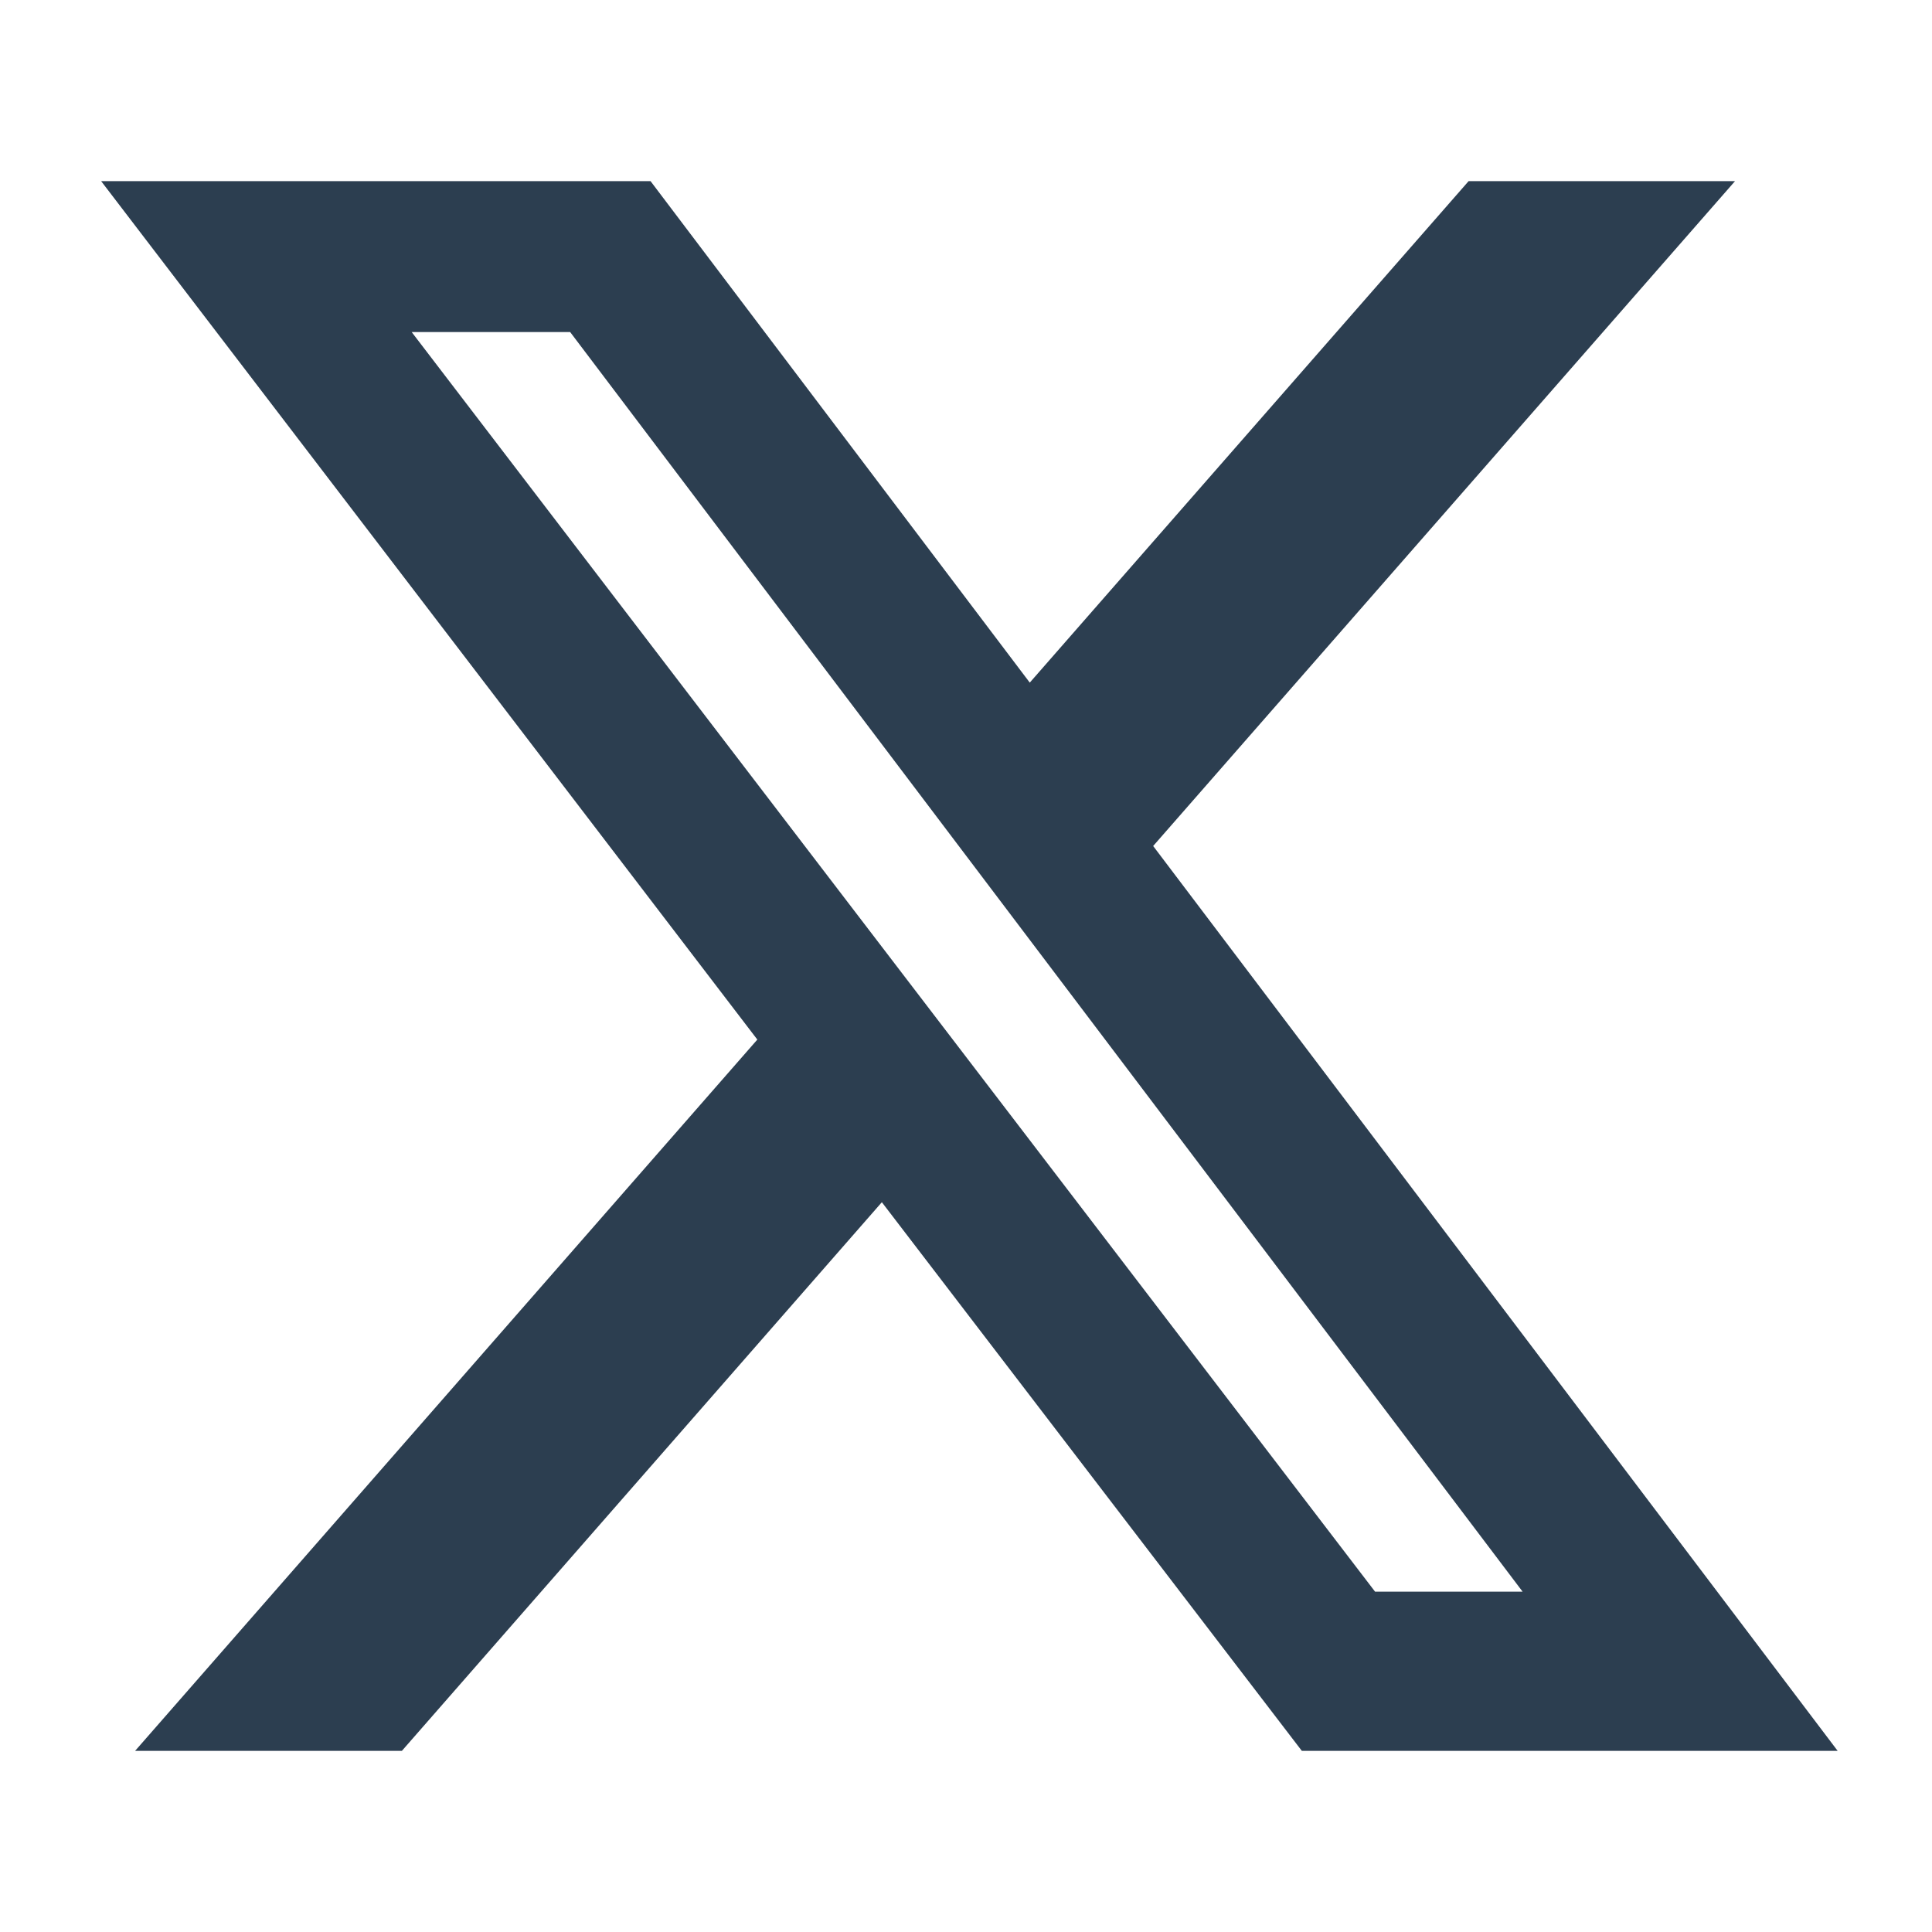
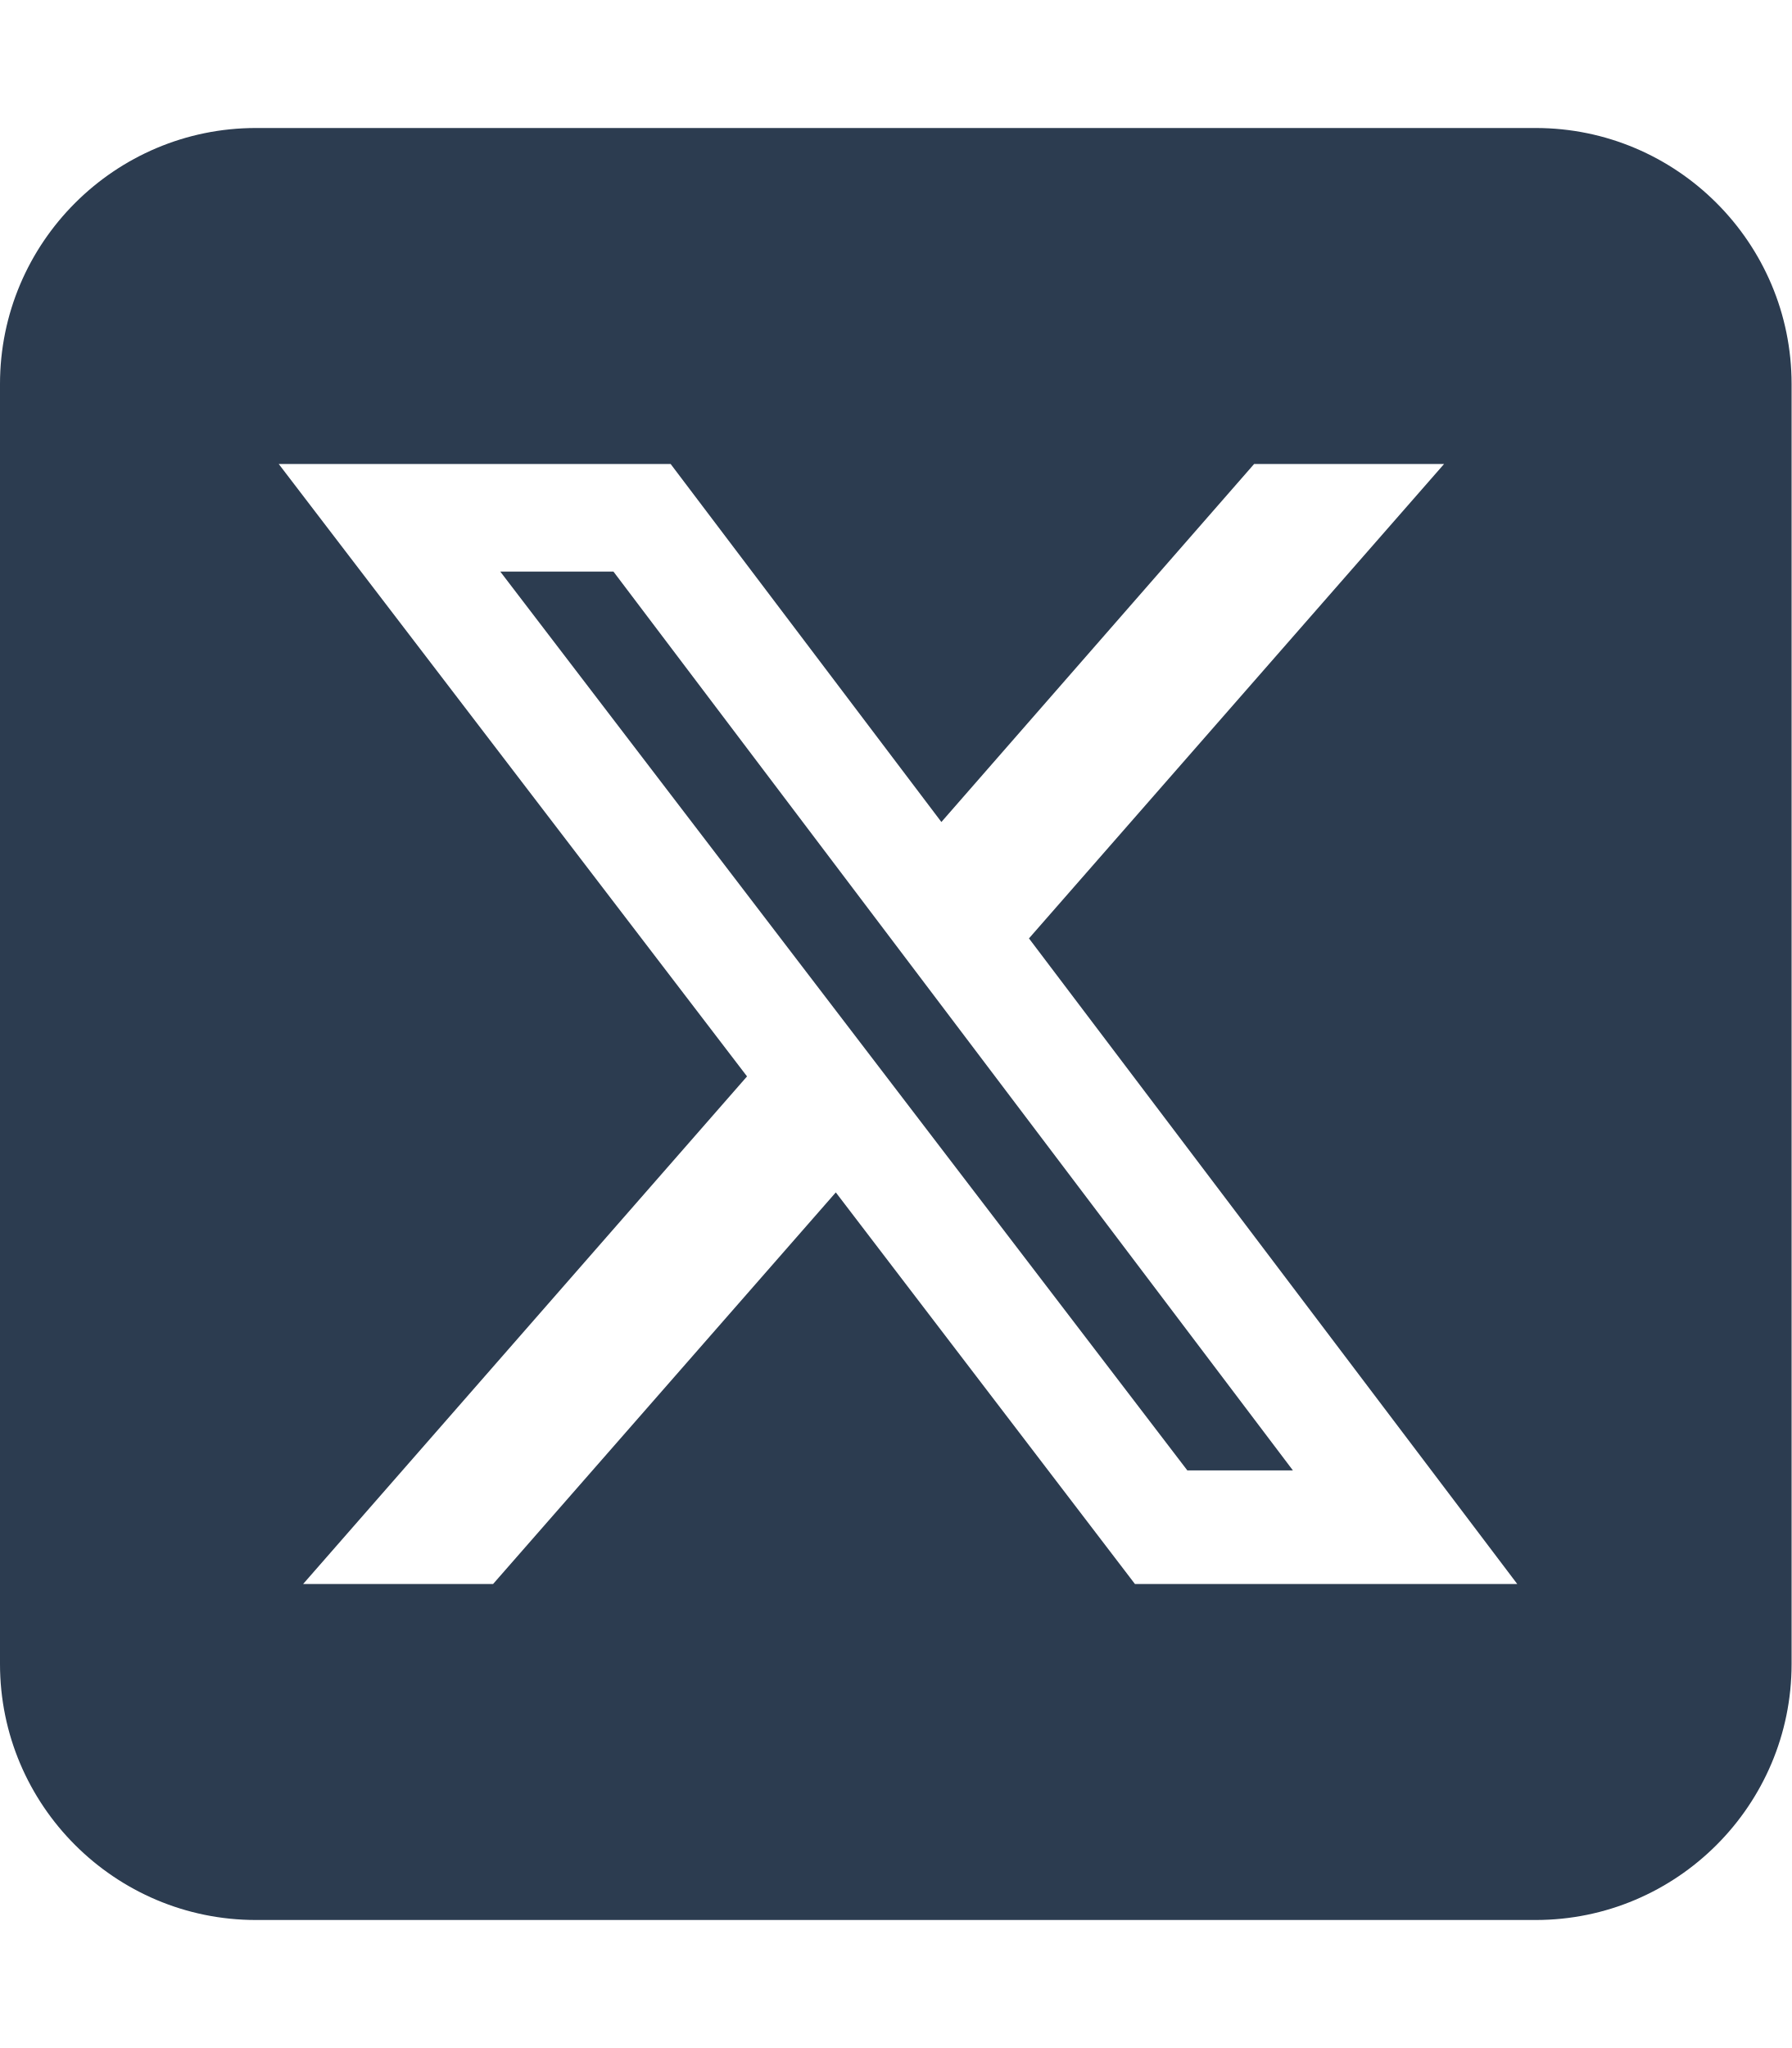
- <svg xmlns="http://www.w3.org/2000/svg" height="12" width="12" viewBox="0 0 512 512">
-   <path fill="#2c3e50" d="M389.2 48h70.6L305.6 224.2 487 464H345L233.7 318.6 106.5 464H35.8L200.7 275.5 26.8 48H172.4L272.9 180.9 389.2 48zM364.4 421.8h39.1L151.1 88h-42L364.4 421.8z" />
+ <svg xmlns="http://www.w3.org/2000/svg" height="12" width="10.5" viewBox="0 0 448 512">
+   <path fill="#2c3c50" d="M64 32C28.7 32 0 60.7 0 96V416c0 35.3 28.7 64 64 64H384c35.3 0 64-28.7 64-64V96c0-35.3-28.7-64-64-64H64zm297.1 84L257.3 234.6 379.4 396H283.8L209 298.1 123.3 396H75.8l111-126.9L69.7 116h98l67.7 89.5L313.6 116h47.5zM323.3 367.6L153.4 142.9H125.1L296.9 367.6h26.3z" />
</svg>
